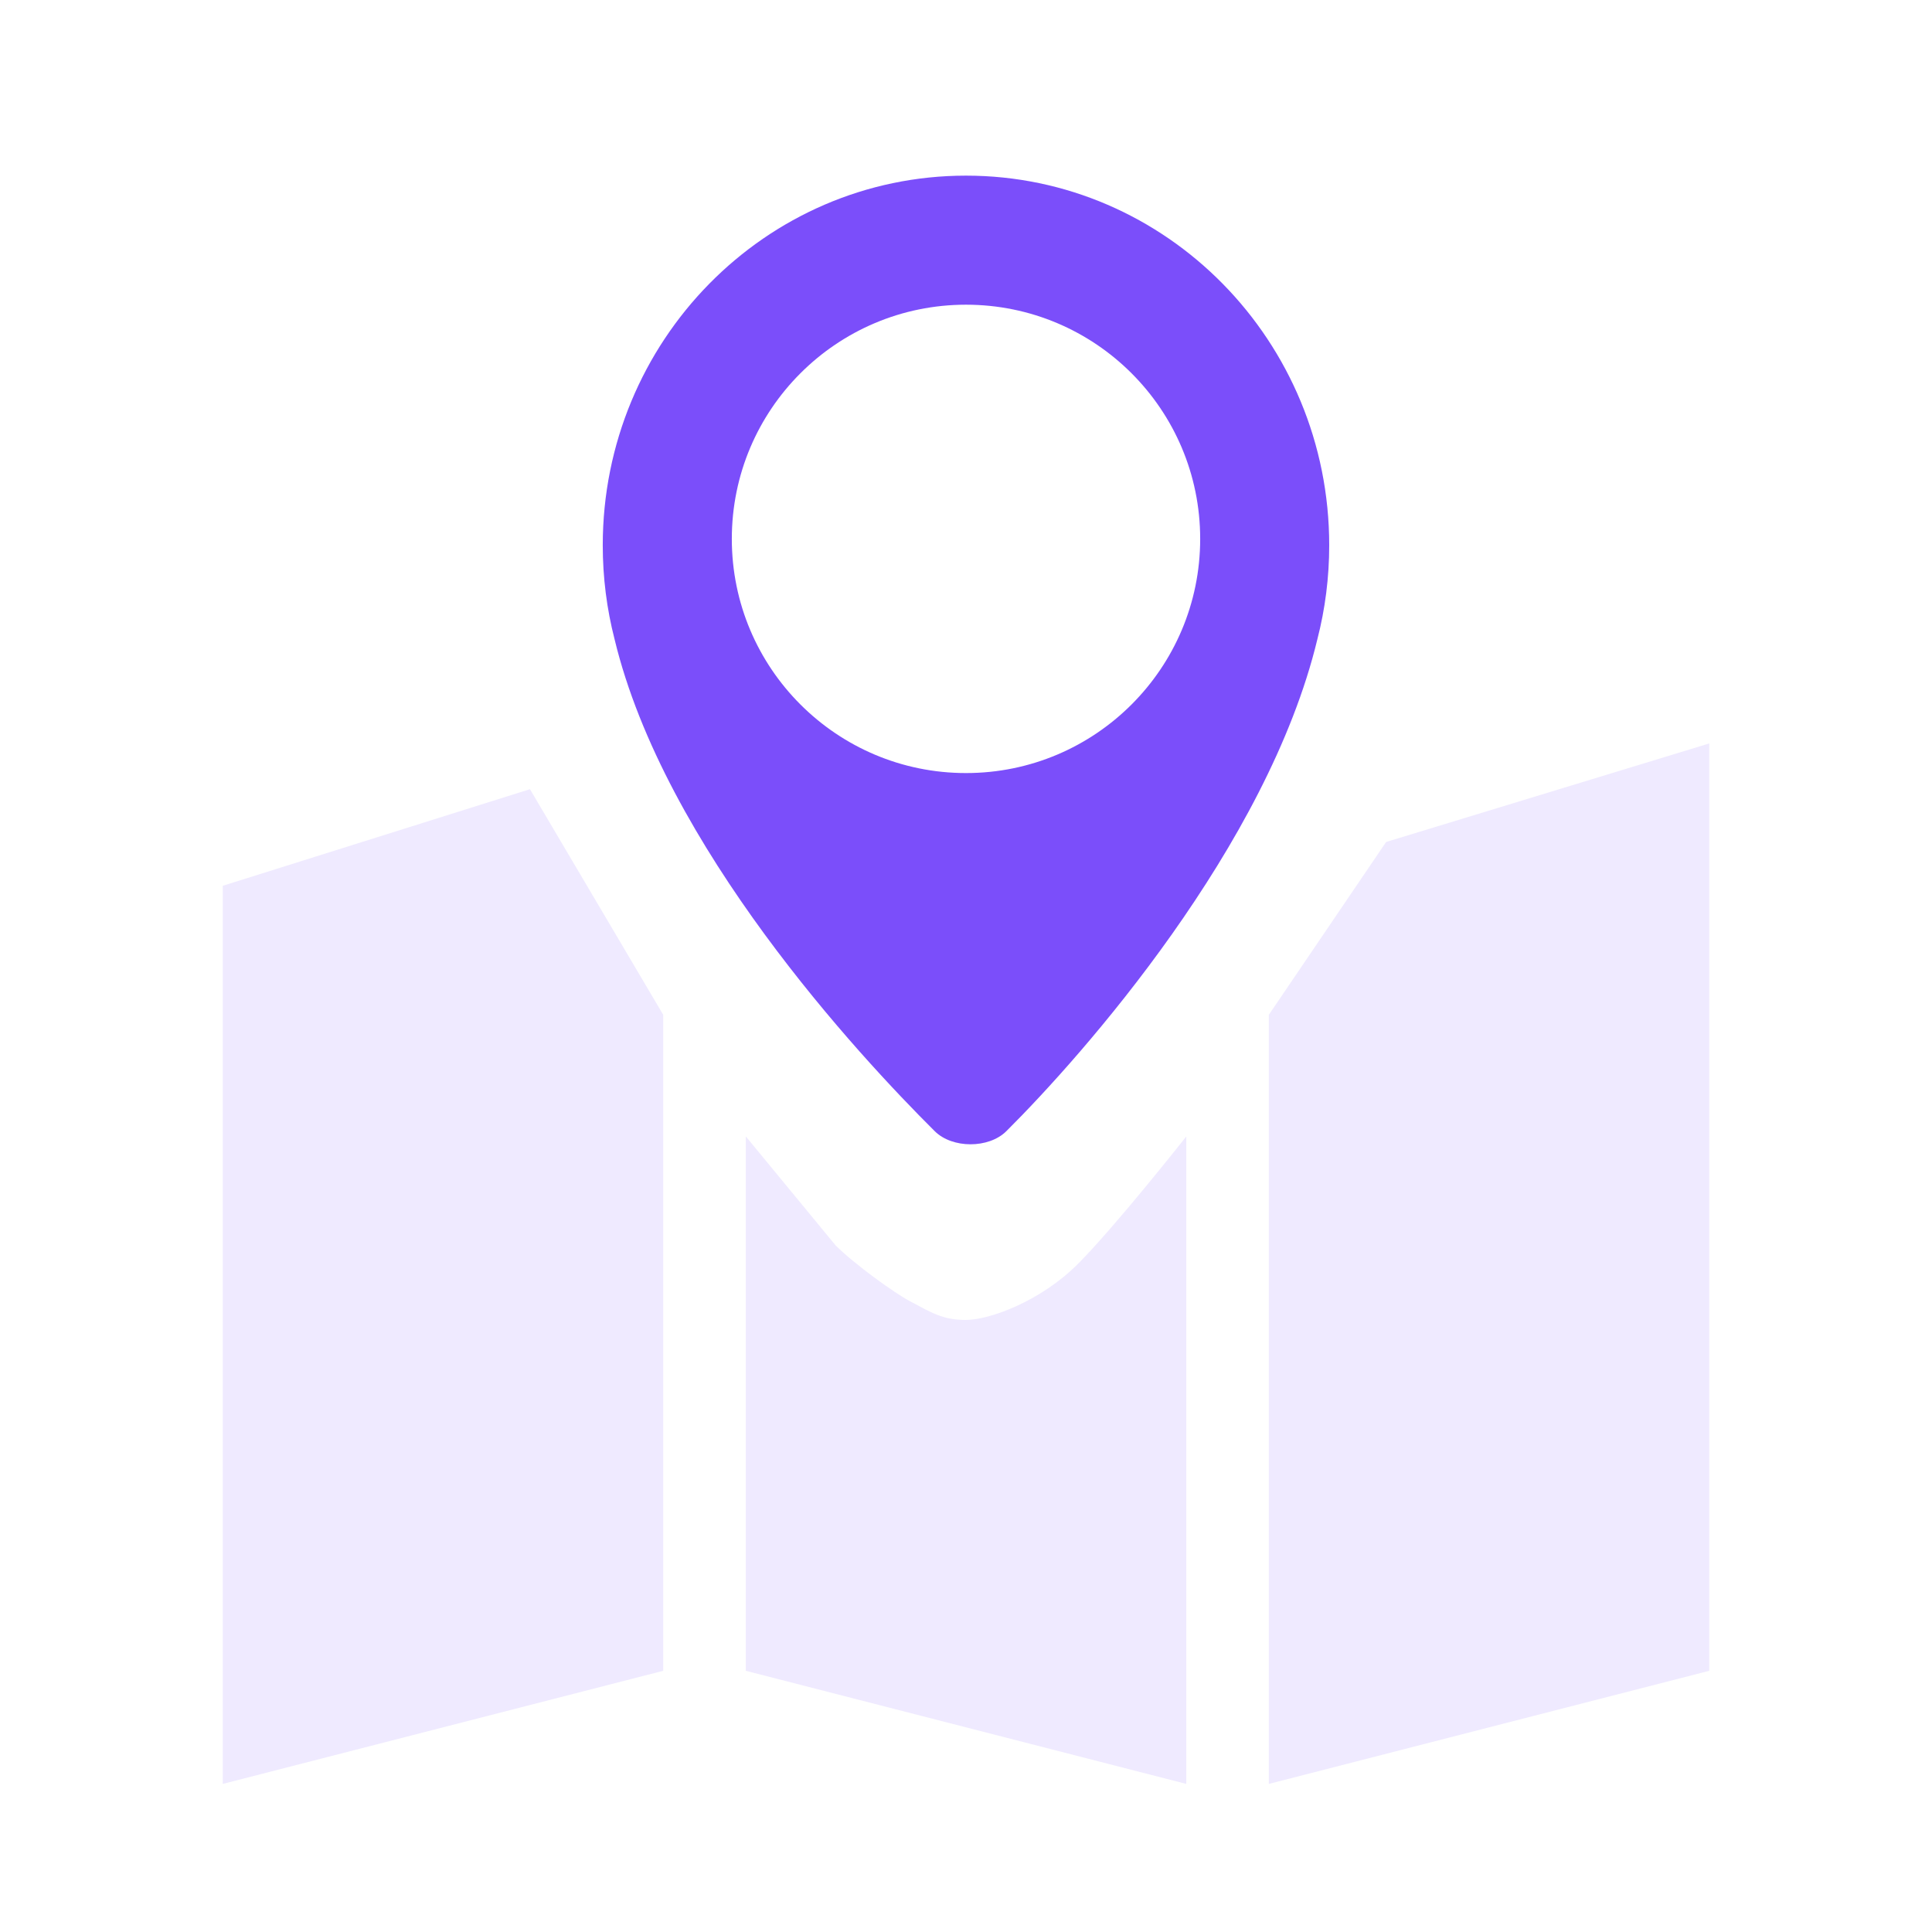
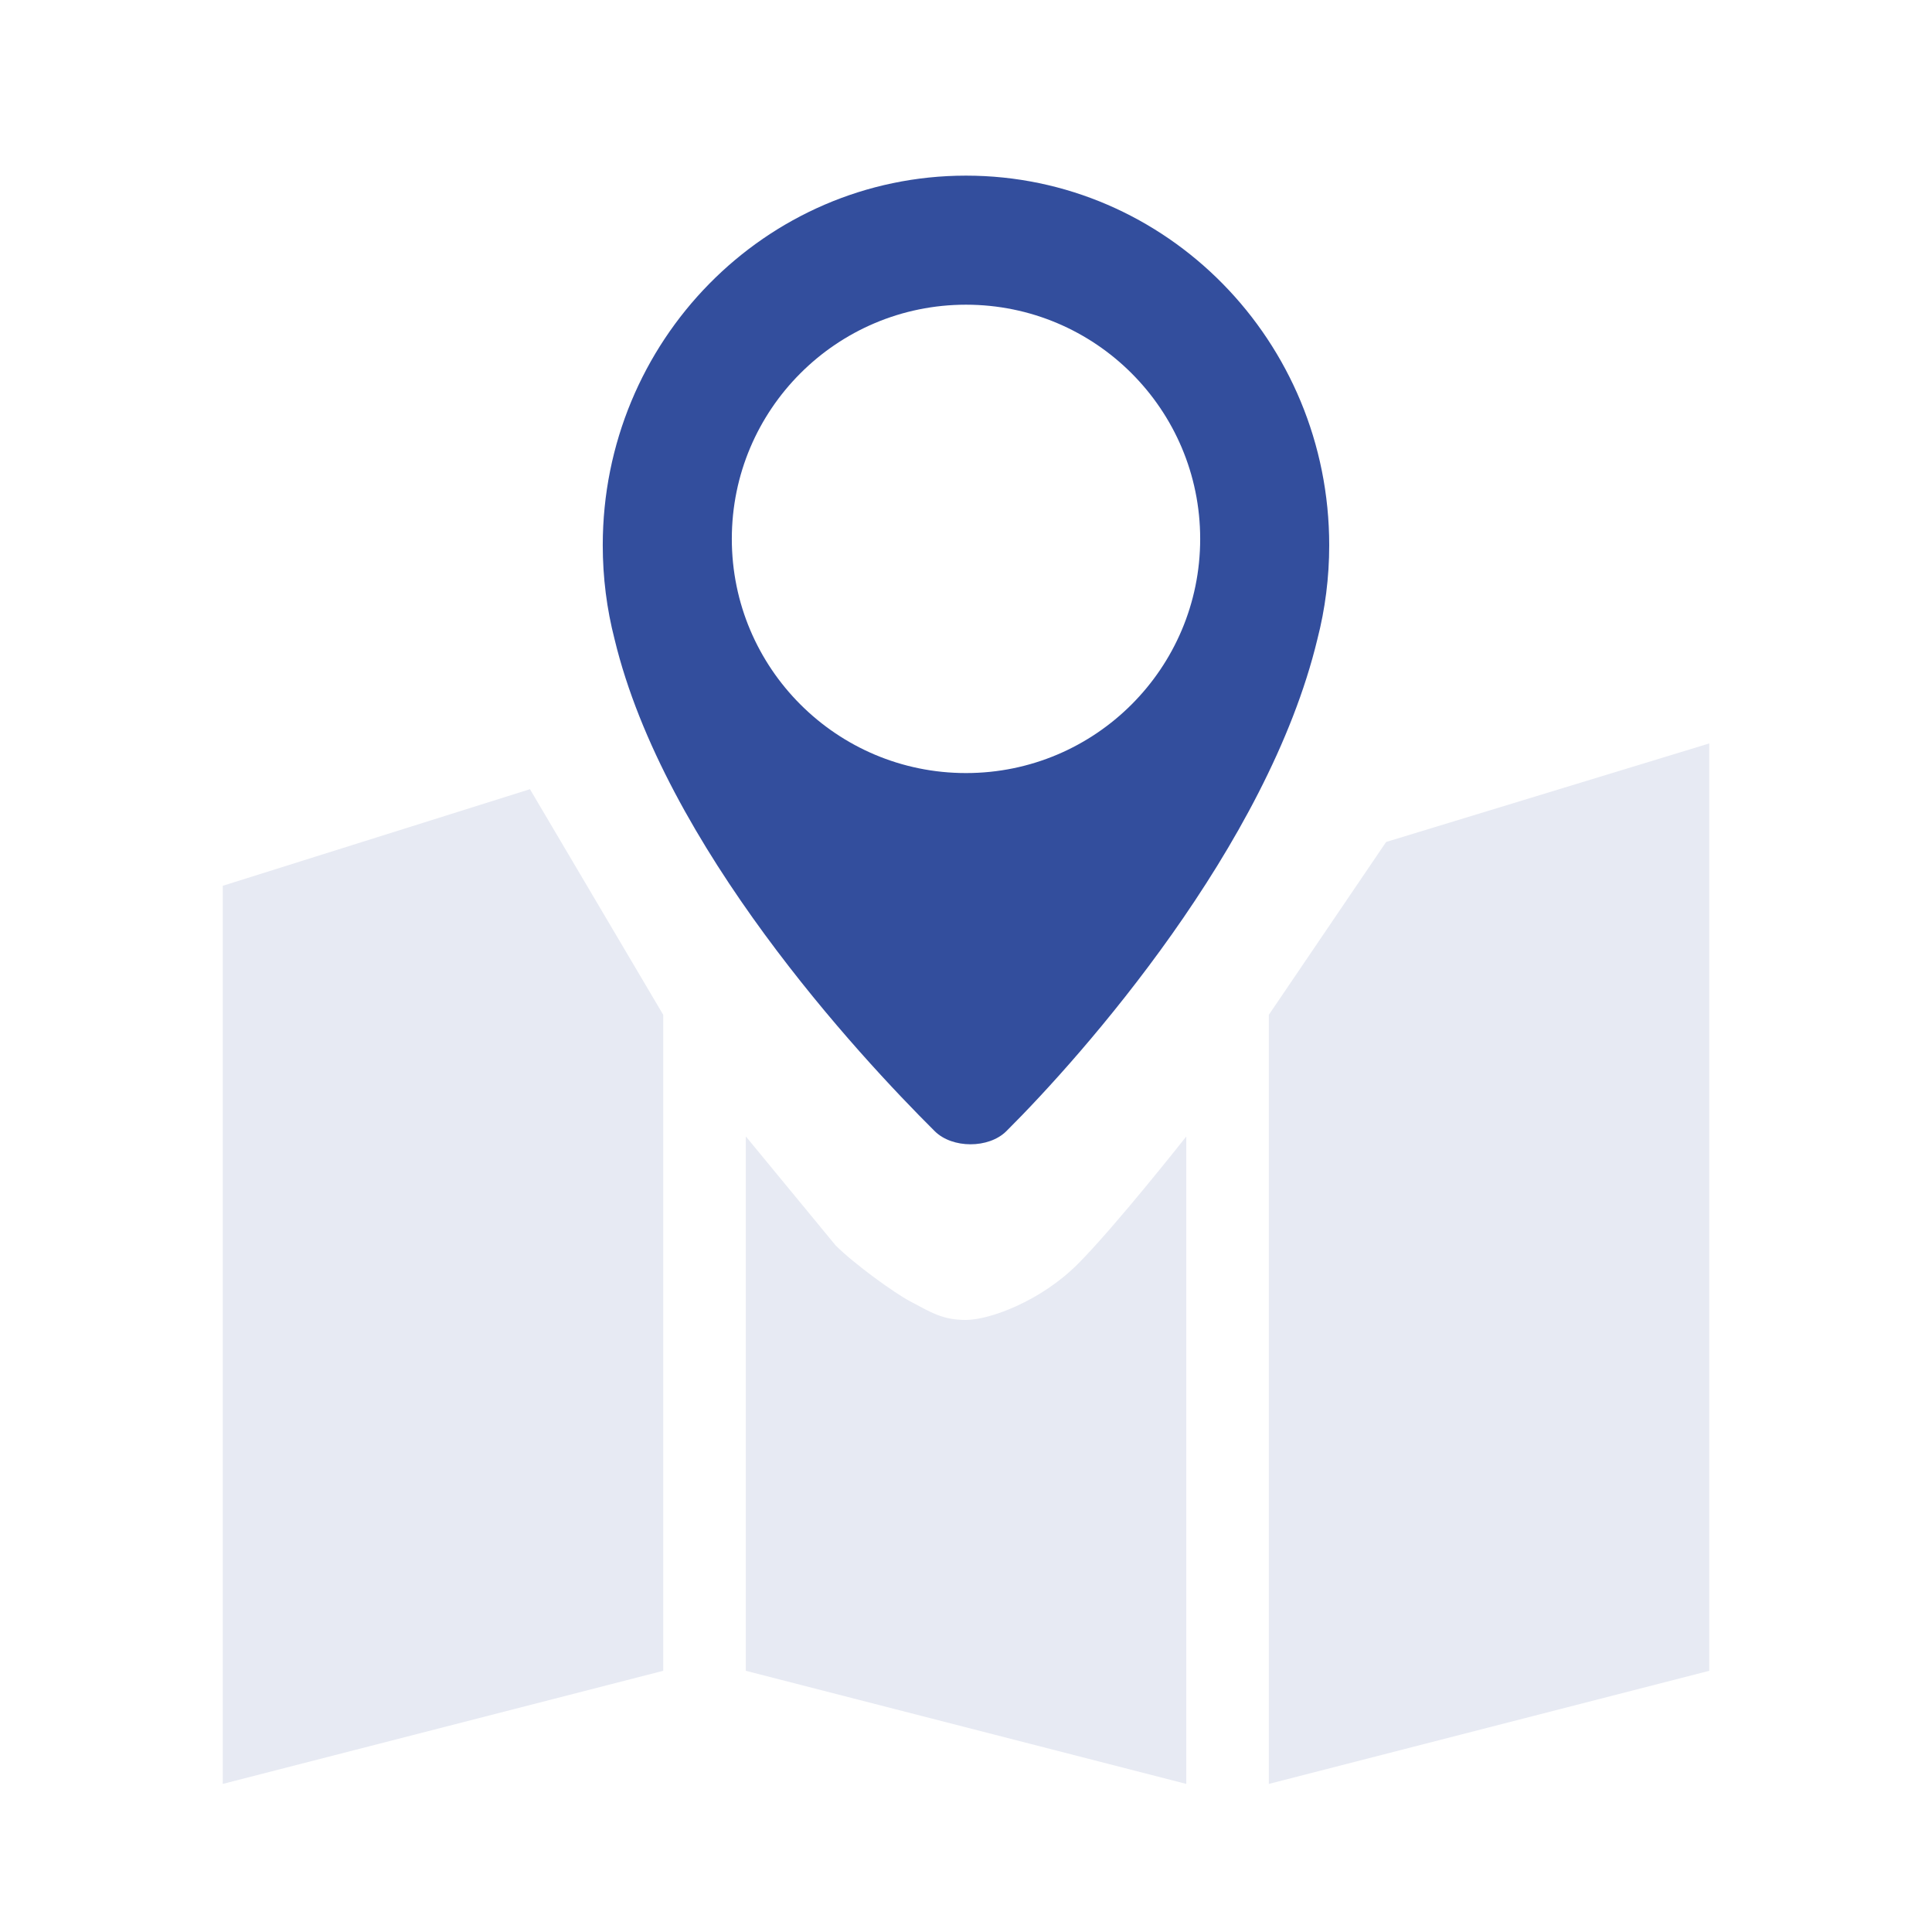
<svg xmlns="http://www.w3.org/2000/svg" width="66" height="66" viewBox="0 0 66 66" fill="none">
-   <path d="M7.61 30.26L18.104 26.96L22.656 34.666V57.077L7.61 60.941V29.258V30.26ZM33 45.091C33.807 45.089 35.546 44.455 36.818 43.182C38.091 41.909 40.525 38.824 40.525 38.824V60.941L25.478 57.077V38.821L28.546 42.545C29.182 43.182 30.56 44.175 31.091 44.455C31.805 44.831 32.194 45.093 33 45.091ZM47.352 28.763L58.391 25.397V57.077L43.345 60.941V34.668L47.352 28.763Z" fill="#7B4EFA" fill-opacity="0.12" />
-   <path d="M33 6C39.853 6 45.408 11.653 45.408 18.626C45.408 19.733 45.268 20.807 45.005 21.83C43.304 28.909 36.991 36.044 34.378 38.643C33.776 39.24 32.533 39.24 31.932 38.643C29.319 36.044 22.694 28.909 20.993 21.83C20.73 20.807 20.591 19.733 20.591 18.626C20.591 11.653 26.147 6 33 6ZM33 10.409C28.582 10.409 25 13.991 25 18.409C25 22.827 28.582 26.409 33 26.409C37.418 26.409 41 22.827 41 18.409C41 13.991 37.418 10.409 33 10.409Z" fill="#7B4EFA" />
+   <path d="M7.61 30.26L18.104 26.96L22.656 34.666V57.077L7.61 60.941V29.258V30.26ZM33 45.091C33.807 45.089 35.546 44.455 36.818 43.182C38.091 41.909 40.525 38.824 40.525 38.824V60.941L25.478 57.077V38.821L28.546 42.545C29.182 43.182 30.56 44.175 31.091 44.455C31.805 44.831 32.194 45.093 33 45.091ZM47.352 28.763L58.391 25.397V57.077L43.345 60.941V34.668L47.352 28.763Z" fill="#334E9D" fill-opacity="0.12" />
+   <path d="M33 6C39.853 6 45.408 11.653 45.408 18.626C45.408 19.733 45.268 20.807 45.005 21.83C43.304 28.909 36.991 36.044 34.378 38.643C33.776 39.24 32.533 39.24 31.932 38.643C29.319 36.044 22.694 28.909 20.993 21.83C20.73 20.807 20.591 19.733 20.591 18.626C20.591 11.653 26.147 6 33 6ZM33 10.409C28.582 10.409 25 13.991 25 18.409C25 22.827 28.582 26.409 33 26.409C37.418 26.409 41 22.827 41 18.409C41 13.991 37.418 10.409 33 10.409Z" fill="#334E9D" />
</svg>
